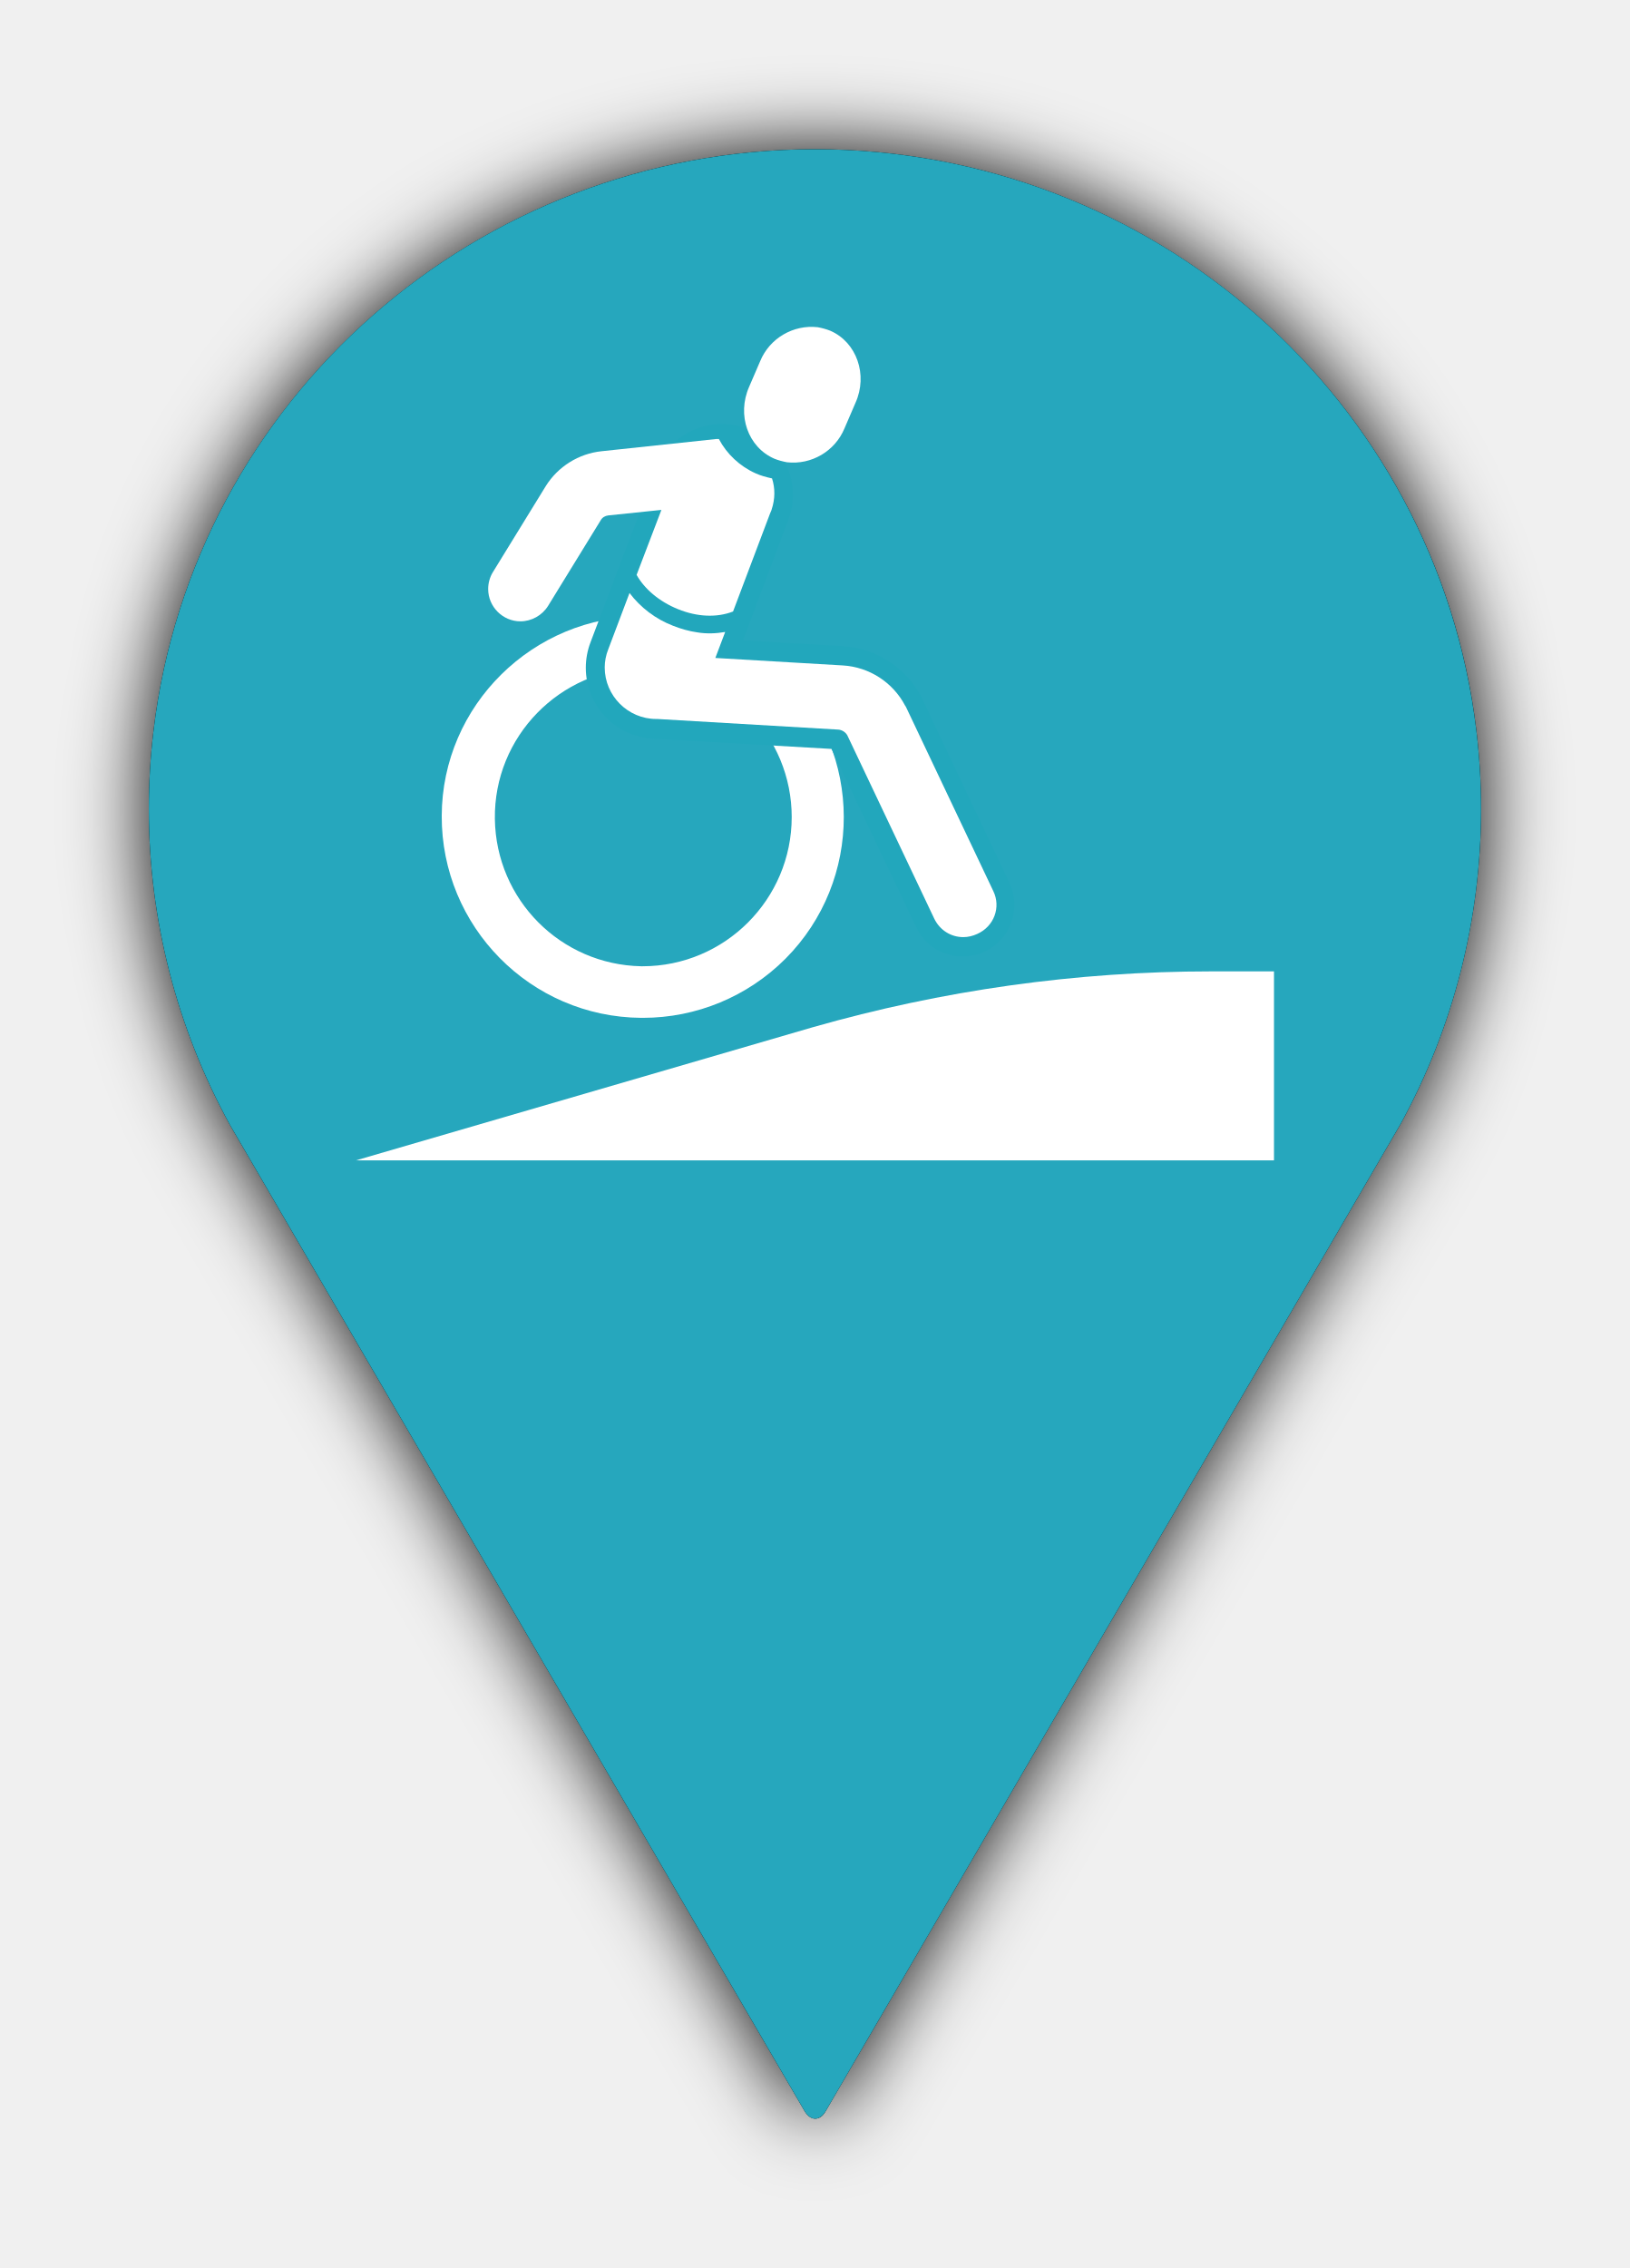
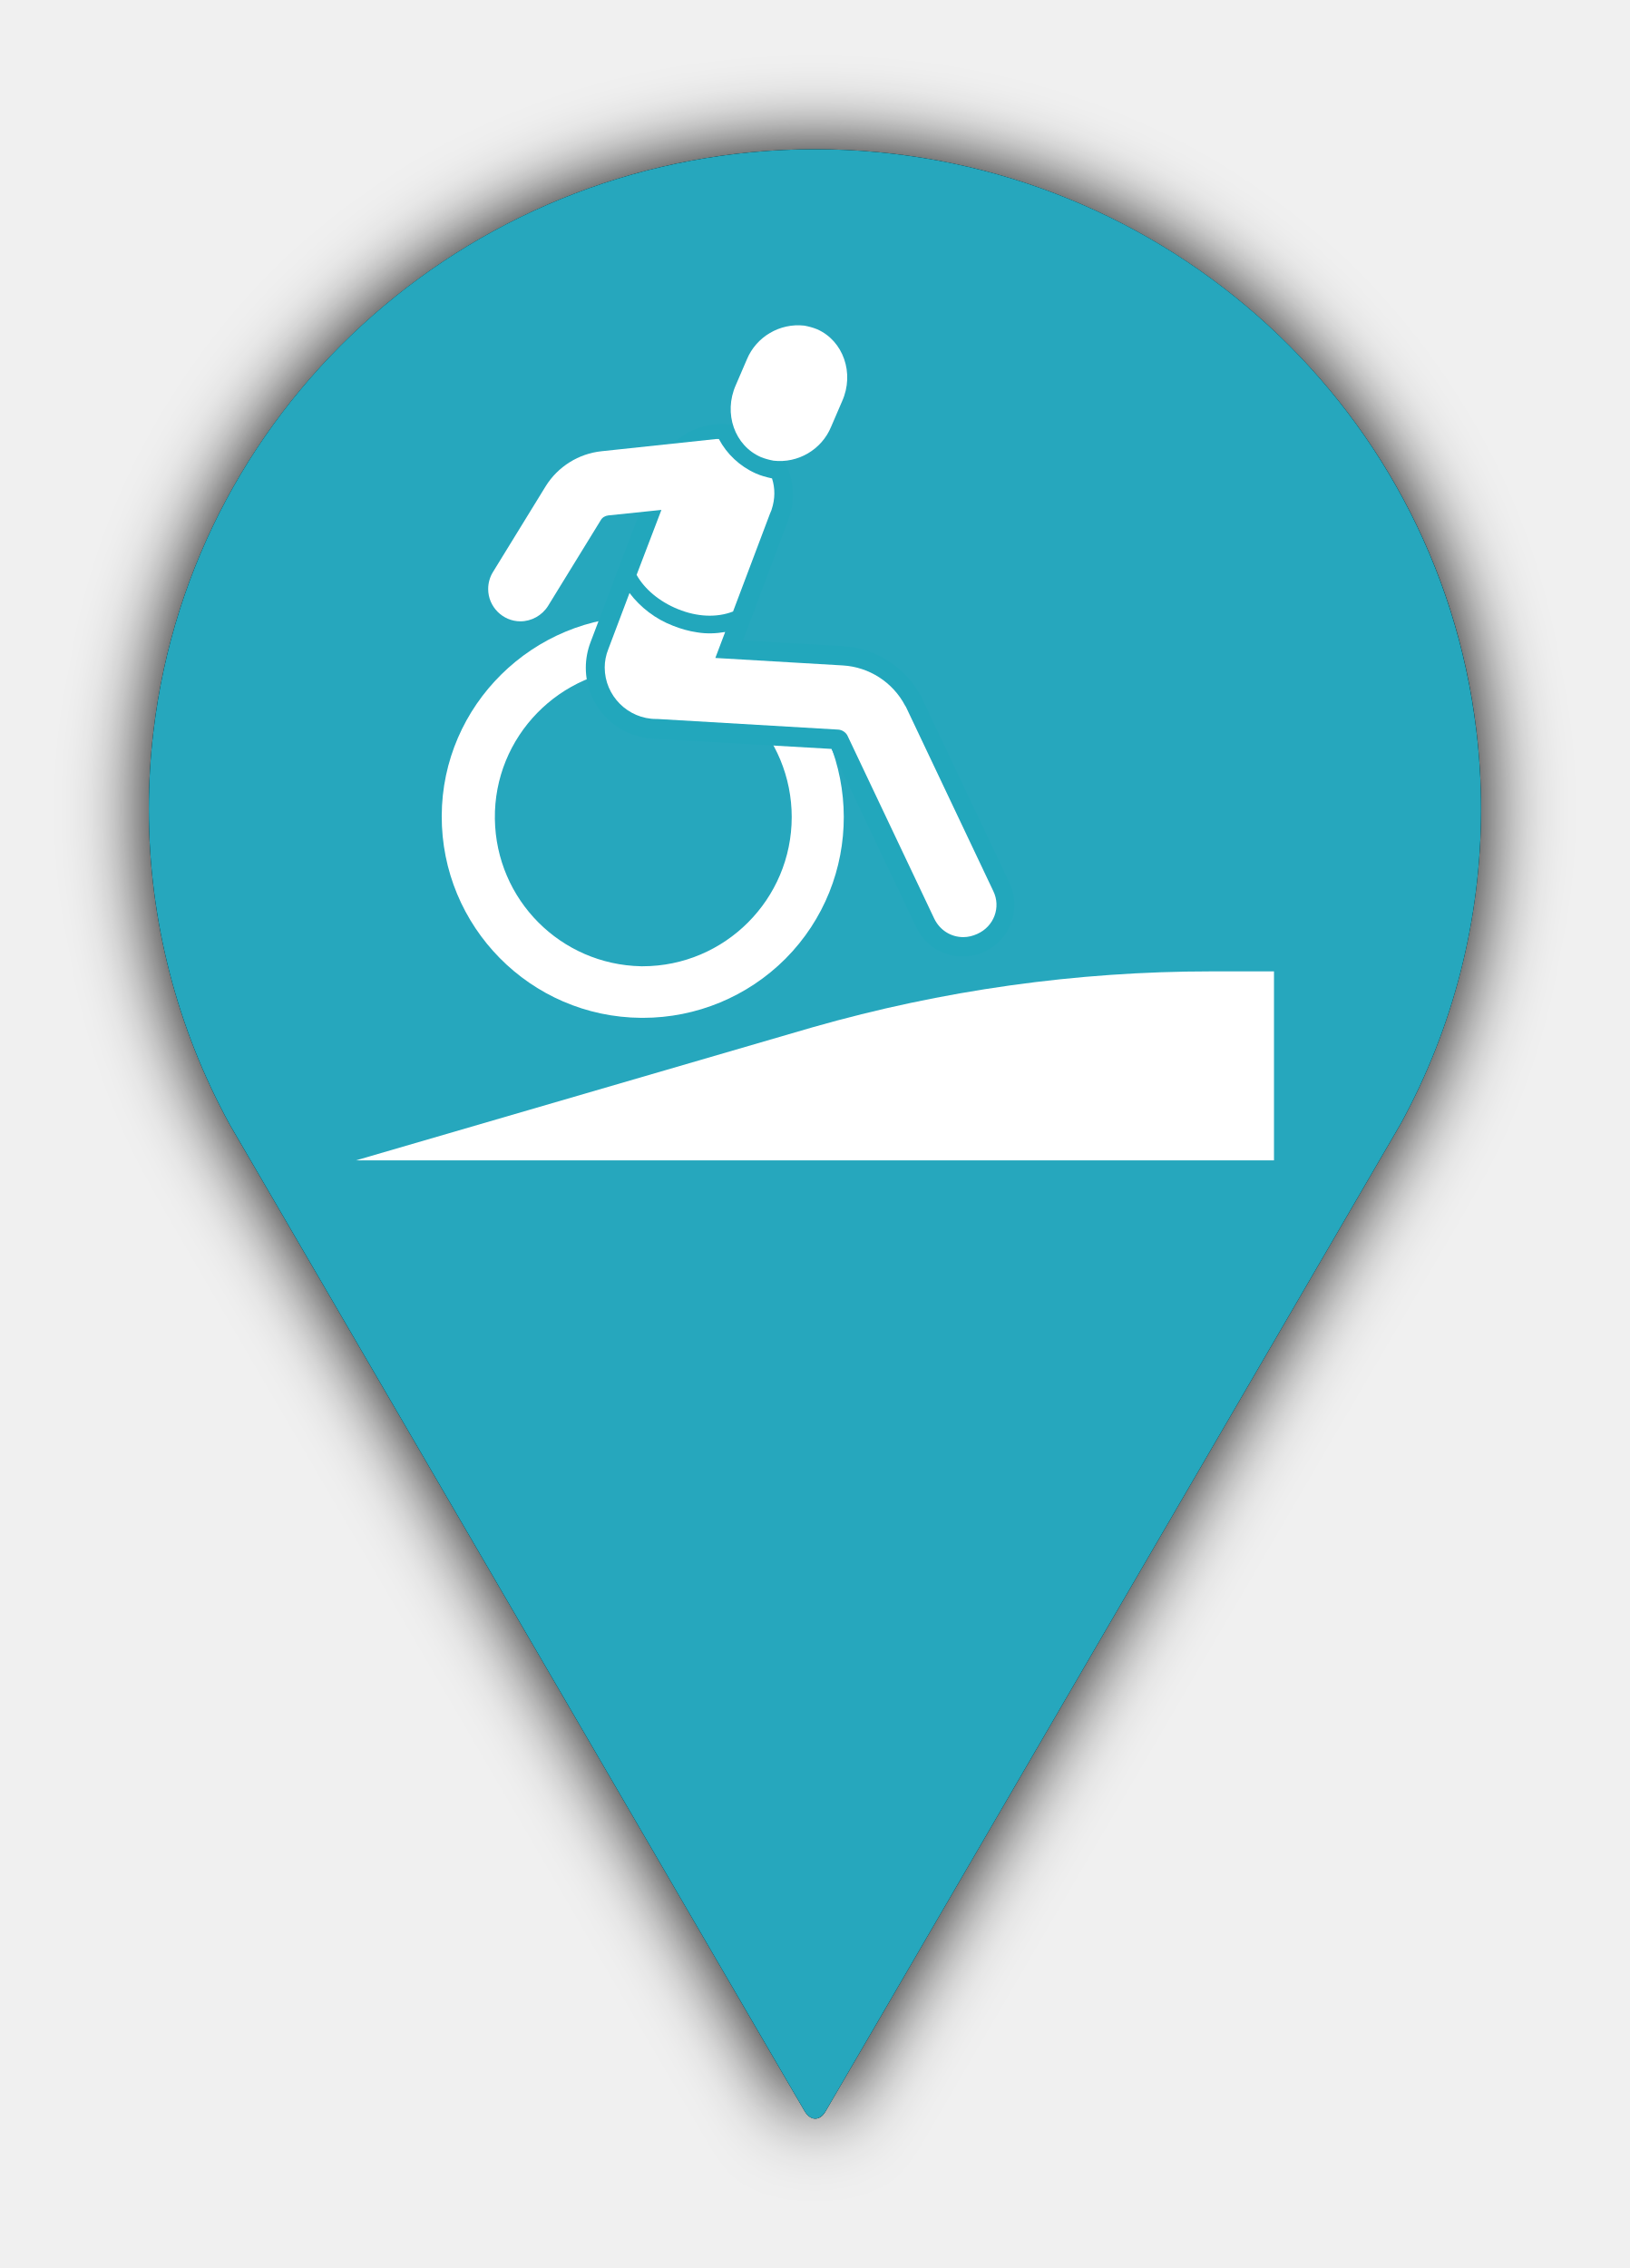
- <svg xmlns="http://www.w3.org/2000/svg" version="1.1" x="0px" y="0px" viewBox="0 0 414 576" style="enable-background:new 0 0 414 576;" xml:space="preserve">
+ <svg xmlns="http://www.w3.org/2000/svg" version="1.1" id="Layer_1" x="0px" y="0px" viewBox="0 0 414 576" style="enable-background:new 0 0 414 576;" xml:space="preserve">
  <style type="text/css">
	.st0{filter:url(#blur);}
	.st1{fill:#26A7BD;}
	.st2{fill:#FFFFFF;}
	.st3{fill:#22A7BC;}
</style>
  <filter id="blur">
    <feGaussianBlur stdDeviation="10" />
  </filter>
-   <g id="Layer_2">
-     <g class="st0">
-       <g id="Layer_1_00000010280509266745404460000000289295720620184477_">
-         <g id="Wayfinding_Signage_00000090278469493824811010000008062508848005816986_">
-           <path d="M376.2,205.5c0,27.9-7,55.4-20.4,79.9L209.7,536.2c-1.4,2.5-3.8,2.5-5.3,0l-146-250.5c-13.5-24.6-20.6-52.2-20.6-80.2      c0-6.7,0.4-13.4,1.2-20c10.1-84.2,82.4-147.6,168-147.6s157.9,63.4,168,147.5C375.8,192.1,376.2,198.8,376.2,205.5z" />
-         </g>
-       </g>
-     </g>
+   <g class="st0">
+     <path d="M376.2,205.5c0,27.9-7,55.4-20.4,79.9L209.7,536.2c-1.4,2.5-3.8,2.5-5.3,0l-146-250.5c-13.5-24.6-20.6-52.2-20.6-80.2   c0-6.7,0.4-13.4,1.2-20c10.1-84.2,82.4-147.6,168-147.6s157.9,63.4,168,147.5C375.8,192.1,376.2,198.8,376.2,205.5z" />
  </g>
-   <g id="Layer_1">
+   <g id="Layer_1_00000063603615915272001060000010596449820540462504_">
    <g id="Layer_2_00000003104889754698598680000008119826287662251696_">
      <g>
        <g id="Layer_1_00000127003313078291737890000017580016115457626299_">
          <g id="Wayfinding_Signage_00000067237350872154342540000017972886581632764831_">
            <path d="M376.2,205.5c0,27.9-7,55.4-20.4,79.9L209.7,536.2c-1.4,2.5-3.8,2.5-5.3,0l-146-250.5c-13.5-24.6-20.6-52.2-20.6-80.2       c0-6.7,0.4-13.4,1.2-20c10.1-84.2,82.4-147.6,168-147.6s157.9,63.4,168,147.5C375.8,192.1,376.2,198.8,376.2,205.5z" />
          </g>
        </g>
      </g>
    </g>
    <g id="Layer_1_00000102539953862673254420000011908505024880923577_">
      <g>
        <g id="Layer_1_00000049904813391707551420000016395988520183614095_">
          <g id="Curb_Ramps">
            <path class="st1" d="M376.2,205.5c0,27.9-7,55.4-20.4,79.9L209.7,536.2c-1.5,2.5-3.8,2.5-5.3,0l-146-250.5       c-13.5-24.6-20.6-52.2-20.6-80.2c0-6.7,0.4-13.4,1.2-20c10.1-84.2,82.3-147.6,168-147.6s157.9,63.4,168,147.6       C375.8,192.1,376.2,198.8,376.2,205.5z" />
-             <path class="st2" d="M206.4,260.9l-116,33.8h233.2v-48h-16C273.4,246.7,239.3,251.5,206.4,260.9z" />
-             <path class="st2" d="M163.3,258.5h-0.4c-28.2-0.2-50.8-23.2-50.7-51.3s23.2-50.8,51.3-50.7l-0.1,13.1h-0.3       c-20.9,0.3-37.7,17.5-37.4,38.4c0.3,20.5,16.7,37,37.2,37.4h0.3c20.9,0,37.9-17,37.9-37.9c0-10.1-4-19.7-11.1-26.8l9.3-9.3       c20,19.9,20,52.2,0.2,72.1C189.9,253.1,176.9,258.5,163.3,258.5L163.3,258.5z" />
-             <path class="st3" d="M166.8,187.6c-9.9,0-18-8-18-18c0-2.2,0.4-4.4,1.2-6.5l16.6-43.8c3.5-9.3,13.9-14,23.2-10.4       s14,13.9,10.4,23.2L183.7,176C181,183,174.3,187.6,166.8,187.6z" />
-             <path class="st3" d="M244.5,242.9c-5.1,0-9.7-2.9-11.8-7.5l-21.5-45.2l-45.2-2.6c-7.2-0.4-12.7-6.6-12.3-13.9       c0.4-7.2,6.6-12.7,13.9-12.3l46.5,2.7c8.4,0.5,15.9,5.4,19.9,12.8l0.2,0.5l22.2,46.8c3.1,6.6,0.3,14.4-6.3,17.5       C248.4,242.5,246.5,242.9,244.5,242.9L244.5,242.9z" />
-             <g>
-               <path class="st2" d="M252.3,226.3l-22.2-46.8l-0.2-0.3c-3.1-5.9-9.1-9.8-15.8-10.2l-32.4-1.9l2.5-6.6        c-2.3,0.4-4.7,0.5-7.1,0.1c-2.1-0.3-4.2-0.9-6.2-1.7c-4.4-1.7-8.2-4.6-11-8.3l-5.4,14.3c-0.6,1.5-0.9,3.1-0.9,4.6        c0,7.2,5.9,13.1,13.1,13.1c0.1,0,0.2,0,0.3,0l46,2.7c0.9,0.1,1.7,0.6,2.2,1.4l22.1,46.6c1.4,2.9,4.2,4.7,7.4,4.7l0,0        c1.2,0,2.4-0.3,3.5-0.8C252.5,235.3,254.3,230.4,252.3,226.3z" />
-               <path class="st2" d="M168,129.5l-6.3,16.5c2,3.6,5.8,6.8,10.5,8.7c4.9,2,9.9,2.2,14,0.6l9.4-24.9c0.1-0.3,0.3-0.6,0.4-1        c0.9-2.7,0.9-5.4,0.1-7.9c-1.4-0.3-2.9-0.7-4.2-1.3c-4-1.8-7.3-4.9-9.3-8.7c-0.2,0-0.5,0-0.7,0l-29.1,3.1        c-5.8,0.6-11.1,3.9-14.2,8.9l-13.4,21.8c-0.8,1.3-1.2,2.8-1.2,4.3c0,4.5,3.7,8.2,8.2,8.2c2.8,0,5.5-1.5,7-3.9l13.4-21.8        c0.4-0.7,1.1-1.1,1.9-1.2L168,129.5z" />
-             </g>
          </g>
        </g>
      </g>
-       <path class="st2" d="M214.5,108.8c-2.4,5.8-8.4,9.3-14.6,8.6c-1.1-0.2-2.2-0.5-3.2-0.9c-6.7-2.9-9.6-11.1-6.4-18.3l2.8-6.5    c2.4-5.8,8.4-9.3,14.6-8.6c1.1,0.2,2.2,0.5,3.2,0.9c6.7,2.9,9.6,11.2,6.4,18.3L214.5,108.8z" />
    </g>
  </g>
+   <g>
+     <g>
+       <path class="st2" d="M206.4,260.9l-116,33.8h233.2v-48h-16C273.4,246.7,239.3,251.5,206.4,260.9z" />
+       <path class="st2" d="M163.3,258.5h-0.4c-28.2-0.2-50.8-23.2-50.7-51.3s23.2-50.8,51.3-50.7l-0.1,13.1h-0.3    c-20.9,0.3-37.7,17.5-37.4,38.4c0.3,20.5,16.7,37,37.2,37.4h0.3c20.9,0,37.9-17,37.9-37.9c0-10.1-4-19.7-11.1-26.8l9.3-9.3    c20,19.9,20,52.2,0.2,72.1C189.9,253.1,176.9,258.5,163.3,258.5L163.3,258.5z" />
+       <path class="st3" d="M166.8,187.6c-9.9,0-18-8-18-18c0-2.2,0.4-4.4,1.2-6.5l16.6-43.8c3.5-9.3,13.9-14,23.2-10.4    s14,13.9,10.4,23.2L183.7,176C181,183,174.3,187.6,166.8,187.6z" />
+       <path class="st3" d="M244.5,242.9c-5.1,0-9.7-2.9-11.8-7.5l-21.5-45.2l-45.2-2.6c-7.2-0.4-12.7-6.6-12.3-13.9    c0.4-7.2,6.6-12.7,13.9-12.3l46.5,2.7c8.4,0.5,15.9,5.4,19.9,12.8l0.2,0.5l22.2,46.8c3.1,6.6,0.3,14.4-6.3,17.5    C248.4,242.5,246.5,242.9,244.5,242.9L244.5,242.9z" />
+       <g>
+         <path class="st2" d="M252.3,226.3l-22.2-46.8l-0.2-0.3c-3.1-5.9-9.1-9.8-15.8-10.2l-32.4-1.9l2.5-6.6c-2.3,0.4-4.7,0.5-7.1,0.1     c-2.1-0.3-4.2-0.9-6.2-1.7c-4.4-1.7-8.2-4.6-11-8.3l-5.4,14.3c-0.6,1.5-0.9,3.1-0.9,4.6c0,7.2,5.9,13.1,13.1,13.1     c0.1,0,0.2,0,0.3,0l46,2.7c0.9,0.1,1.7,0.6,2.2,1.4l22.1,46.6c1.4,2.9,4.2,4.7,7.4,4.7l0,0c1.2,0,2.4-0.3,3.5-0.8     C252.5,235.3,254.3,230.4,252.3,226.3z" />
+         <path class="st2" d="M168,129.5l-6.3,16.5c2,3.6,5.8,6.8,10.5,8.7c4.9,2,9.9,2.2,14,0.6l9.4-24.9c0.1-0.3,0.3-0.6,0.4-1     c0.9-2.7,0.9-5.4,0.1-7.9c-1.4-0.3-2.9-0.7-4.2-1.3c-4-1.8-7.3-4.9-9.3-8.7c-0.2,0-0.5,0-0.7,0l-29.1,3.1     c-5.8,0.6-11.1,3.9-14.2,8.9l-13.4,21.8c-0.8,1.3-1.2,2.8-1.2,4.3c0,4.5,3.7,8.2,8.2,8.2c2.8,0,5.5-1.5,7-3.9l13.4-21.8     c0.4-0.7,1.1-1.1,1.9-1.2L168,129.5z" />
+       </g>
+     </g>
+     <path class="st2" d="M211.1,108.4c-2.4,5.8-8.4,9.3-14.6,8.6c-1.1-0.2-2.2-0.5-3.2-0.9c-6.7-2.9-9.6-11.1-6.4-18.3l2.8-6.5   c2.4-5.8,8.4-9.3,14.6-8.6c1.1,0.2,2.2,0.5,3.2,0.9c6.7,2.9,9.6,11.2,6.4,18.3L211.1,108.4z" />
+   </g>
</svg>
